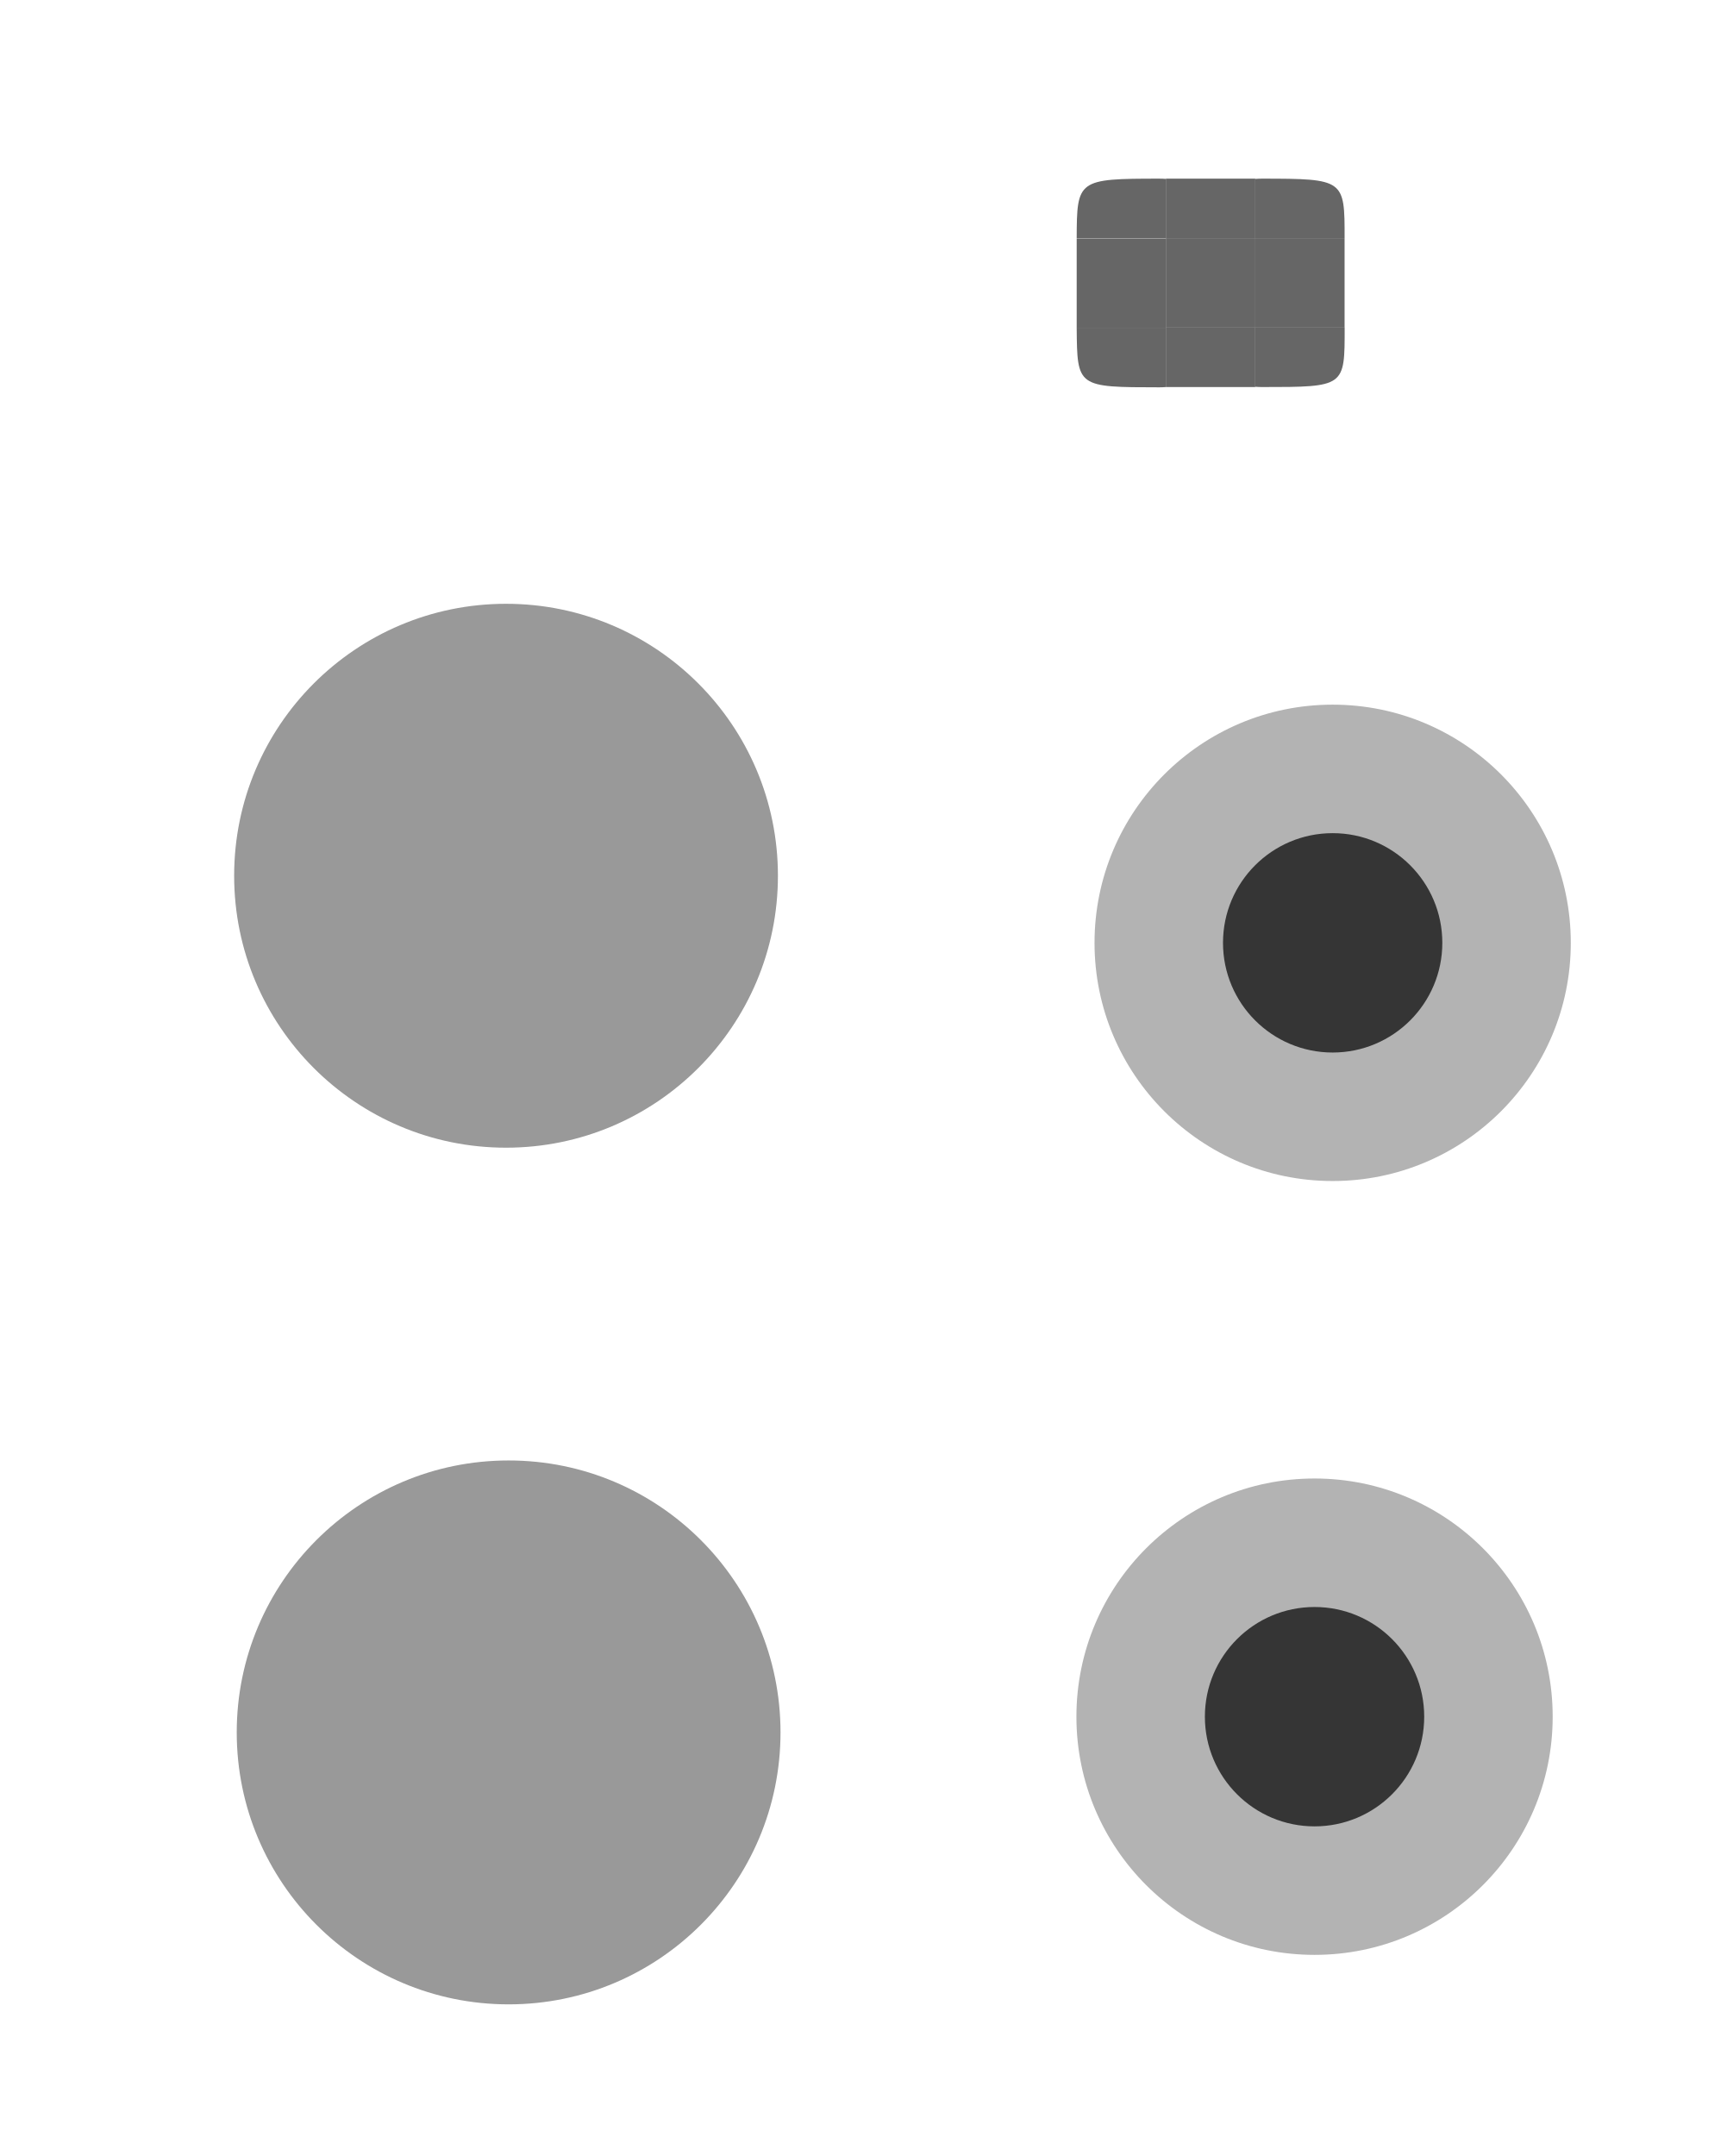
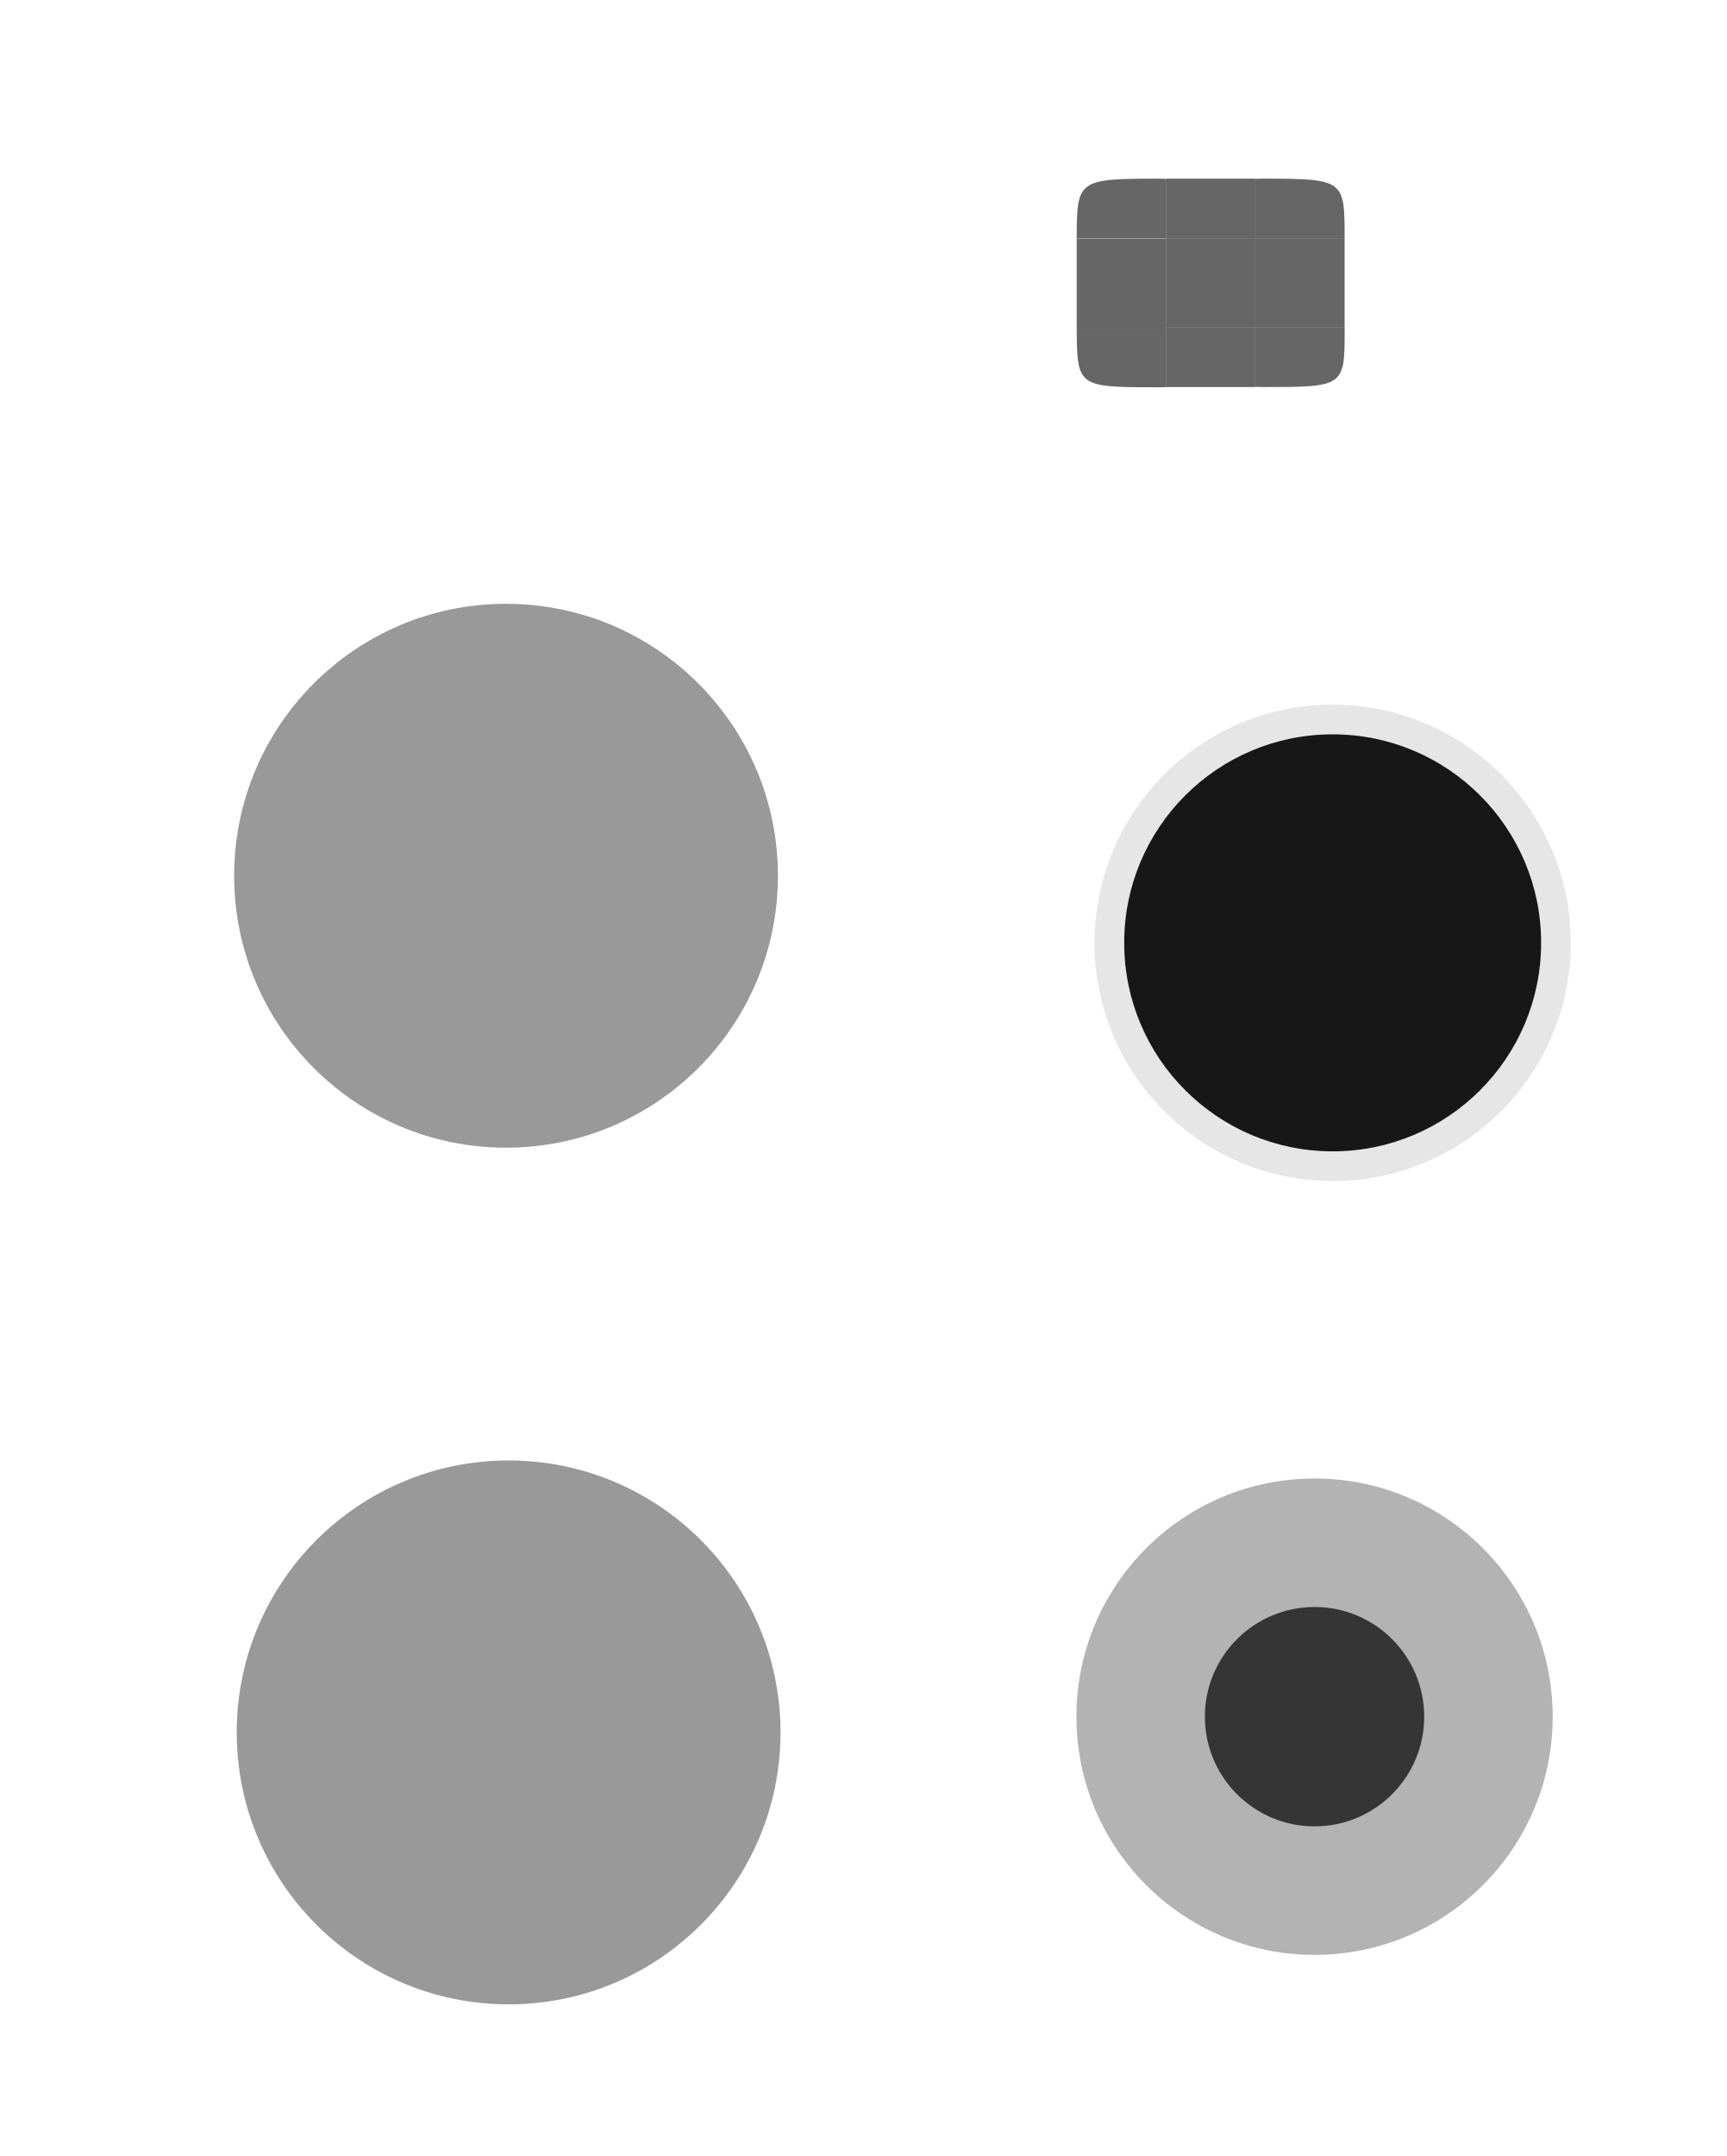
<svg xmlns="http://www.w3.org/2000/svg" xmlns:ns1="http://www.openswatchbook.org/uri/2009/osb" xmlns:xlink="http://www.w3.org/1999/xlink" id="svg3025" version="1.1" height="72.414" width="58" viewBox="0 0 58 72.414">
  <defs id="defs43">
    <linearGradient id="MECOL">
      <stop style="stop-color:#000000;stop-opacity:1;" offset="0" id="stop894" />
      <stop style="stop-color:#000000;stop-opacity:0;" offset="1" id="stop896" />
    </linearGradient>
    <style id="current-color-scheme" type="text/css">
      .ColorScheme-Text {
        color:#31363b;
      }
      .ColorScheme-Background{
        color:#eff0f1;
      }
      .ColorScheme-ViewText {
        color:#31363b;
      }
      .ColorScheme-ViewBackground{
        color:#fcfcfc;
      }
      .ColorScheme-ViewHover {

      }
      .ColorScheme-ViewFocus{

      }
      .ColorScheme-ButtonText {
        color:#31363b;
      }
      .ColorScheme-ButtonBackground{
        color:#eff0f1;
      }
      .ColorScheme-ButtonHover {

      }
      .ColorScheme-ButtonFocus{

      }</style>
    <linearGradient id="groove" ns1:paint="solid">
      <stop style="stop-color:#ffffff;stop-opacity:0.169;" offset="0" id="stop976" />
    </linearGradient>
    <linearGradient xlink:href="#groove" id="linearGradient980" x1="69.318" y1="14.003" x2="73.318" y2="14.003" gradientUnits="userSpaceOnUse" />
    <linearGradient xlink:href="#groove" id="linearGradient982" x1="69.318" y1="14.003" x2="73.318" y2="14.003" gradientUnits="userSpaceOnUse" />
    <linearGradient xlink:href="#groove" id="linearGradient984" x1="69.318" y1="14.003" x2="73.318" y2="14.003" gradientUnits="userSpaceOnUse" />
    <linearGradient xlink:href="#groove" id="linearGradient986" x1="69.318" y1="14.003" x2="73.318" y2="14.003" gradientUnits="userSpaceOnUse" />
    <linearGradient xlink:href="#groove" id="linearGradient988" x1="69.318" y1="14.003" x2="73.318" y2="14.003" gradientUnits="userSpaceOnUse" />
    <linearGradient xlink:href="#groove" id="linearGradient990" x1="69.318" y1="14.003" x2="73.318" y2="14.003" gradientUnits="userSpaceOnUse" />
    <linearGradient xlink:href="#groove" id="linearGradient992" x1="49.318" y1="17.169" x2="52.318" y2="17.169" gradientUnits="userSpaceOnUse" gradientTransform="translate(-36.14724,-7.669305)" />
    <linearGradient xlink:href="#groove" id="linearGradient994" x1="53.318" y1="17.169" x2="56.318" y2="17.169" gradientUnits="userSpaceOnUse" gradientTransform="translate(-37.14724,-7.669305)" />
    <linearGradient xlink:href="#groove" id="linearGradient996" x1="57.318" y1="17.169" x2="60.318" y2="17.169" gradientUnits="userSpaceOnUse" gradientTransform="translate(-38.14724,-7.669305)" />
    <radialGradient xlink:href="#MECOL" id="radialGradient900" cx="83.428" cy="28.926" fx="83.428" fy="28.926" r="7" gradientUnits="userSpaceOnUse" />
  </defs>
  <path id="groove-highlight-center" d="m 39.171,8 h 3 v 3 h -3 z" class="ColorScheme-ViewHover" style="fill:currentColor;fill-opacity:0.6;stroke-width:1" />
  <g id="groove-highlight-top" transform="matrix(0.75,0,0,0.75,-12.81762,-3.001975)">
    <path style="fill:none;fill-opacity:1;stroke-width:1.333" d="m 73.318,10.669 h -4 v 4 h 4 z" id="path914" />
    <path id="path916" d="m 73.318,12.003 h -4 v 2.667 h 4 z" class="ColorScheme-ViewHover" style="fill:currentColor;fill-opacity:0.6;stroke-width:1.089" />
  </g>
  <path style="fill:url(#linearGradient994);fill-opacity:1;stroke-width:1" d="m 16.171,8 h 3 v 3 h -3 z" id="groove-center" />
  <path style="fill:url(#linearGradient996);fill-opacity:1;stroke-width:1" d="m 22.171,11 v -3 h -3 v 3 z" id="groove-right" />
  <path style="fill:url(#linearGradient992);fill-opacity:1;stroke-width:1" d="m 13.171,8 v 3 h 3 v -3 z" id="groove-left" />
  <g transform="matrix(0.75,0,0,0.75,-35.81762,-3.001975)" id="groove-top">
    <path id="path1076" d="m 73.318,10.669 h -4 v 4 h 4 z" style="fill:none;fill-opacity:1;stroke-width:1.333" />
    <path style="fill:url(#linearGradient988);fill-opacity:1;stroke-width:0.77" d="m 73.318,13.336 h -4 v 1.333 h 4 z" id="path1078" />
  </g>
  <g transform="matrix(0.75,0,0,0.75,-32.81762,-3.001975)" id="groove-topright">
    <path style="fill:none;fill-opacity:1;stroke-width:1.333" d="m 73.318,10.669 h -4 v 4 h 4 z" id="path1082" />
    <path id="path1084" d="m 73.318,13.336 h -4 v 1.333 h 4 z" style="fill:url(#linearGradient986);fill-opacity:1;stroke-width:0.77" />
  </g>
  <g transform="matrix(0.75,0,0,0.75,-38.81762,-3.001975)" id="groove-topleft">
    <path style="fill:none;fill-opacity:1;stroke-width:1.333" d="m 73.318,10.669 h -4 v 4 h 4 z" id="path1088" />
    <path id="path1090" d="m 73.318,13.336 h -4 v 1.333 h 4 z" style="fill:url(#linearGradient990);fill-opacity:1;stroke-width:0.77" />
  </g>
  <g transform="matrix(0.75,0,0,-0.75,-38.81762,22.00201)" id="groove-bottomleft">
    <path id="path1094" d="m 73.318,10.669 h -4 v 4 h 4 z" style="fill:none;fill-opacity:1;stroke-width:1.333" />
    <path style="fill:url(#linearGradient980);fill-opacity:1;stroke-width:0.77" d="m 73.318,13.336 h -4 v 1.333 h 4 z" id="path1096" />
  </g>
  <g id="groove-bottom" transform="matrix(0.75,0,0,-0.75,-35.81762,22.00201)">
    <path style="fill:none;fill-opacity:1;stroke-width:1.333" d="m 73.318,10.669 h -4 v 4 h 4 z" id="path1100" />
    <path id="path1102" d="m 73.318,13.336 h -4 v 1.333 h 4 z" style="fill:url(#linearGradient982);fill-opacity:1;stroke-width:0.77" />
  </g>
  <g transform="matrix(0.75,0,0,-0.75,-32.81762,22.00201)" id="groove-bottomright">
    <path id="path1106" d="m 73.318,10.669 h -4 v 4 h 4 z" style="fill:none;fill-opacity:1;stroke-width:1.333" />
    <path style="fill:url(#linearGradient984);fill-opacity:1;stroke-width:0.77" d="m 73.318,13.336 h -4 v 1.333 h 4 z" id="path1108" />
  </g>
  <g transform="matrix(0.75,0,0,-0.75,-12.81762,22.00201)" id="groove-highlight-bottom">
    <path id="path901" d="m 73.318,10.669 h -4 v 4 h 4 z" style="fill:none;fill-opacity:1;stroke-width:1.333" />
    <path style="fill:currentColor;fill-opacity:0.6;stroke-width:1.089" class="ColorScheme-ViewHover" d="m 73.318,12.003 h -4 v 2.667 h 4 z" id="path903" />
  </g>
  <g id="groove-highlight-bottomleft" transform="translate(-37.02399,-10.68201)">
    <path style="fill:none;fill-opacity:1;stroke-width:1" d="m 76.195,24.691 h -3 v -3 h 3 z" id="path932" />
    <path id="path927" class="ColorScheme-ViewHover" d="m 73.195,21.691 c 0.018,1.995 0.01,1.998 2.779,2 0.074,-2.3e-4 0.147,-0.003 0.221,-0.009 v -1.991 z" style="fill:currentColor;fill-opacity:0.6;stroke-width:0.835" />
  </g>
  <g transform="matrix(1,0,0,-1,-37.02399,29.69113)" id="groove-highlight-topleft">
    <path id="path945" d="m 76.195,24.691 h -3 v -3 h 3 z" style="fill:none;fill-opacity:1;stroke-width:1" />
    <path style="fill:currentColor;fill-opacity:0.6;stroke-width:0.835" d="m 73.195,21.691 c 0.007,1.963 0.032,1.999 2.779,2 0.074,-2.3e-4 0.147,-0.003 0.221,-0.009 v -1.991 z" class="ColorScheme-ViewHover" id="path947" />
  </g>
  <g id="groove-highlight-topright" transform="rotate(-180,59.18321,14.84557)">
    <path style="fill:none;fill-opacity:1;stroke-width:1" d="m 76.195,24.691 h -3 v -3 h 3 z" id="path953" />
    <path id="path955" d="m 73.195,21.691 c -0.004,1.974 0.01,1.998 2.779,2 0.074,-2.3e-4 0.147,-0.003 0.221,-0.009 v -1.991 z" class="ColorScheme-ViewHover" style="fill:currentColor;fill-opacity:0.6;stroke-width:0.835" />
  </g>
  <g transform="matrix(-1,0,0,1,118.3684,-10.69111)" id="groove-highlight-bottomright">
    <path id="path961" d="m 76.195,24.691 h -3 v -3 h 3 z" style="fill:none;fill-opacity:1;stroke-width:1" />
    <path style="fill:currentColor;fill-opacity:0.6;stroke-width:0.835" d="m 73.195,21.691 c 0,1.995 -0.023,2 2.779,2 0.074,-2.3e-4 0.147,-0.003 0.221,-0.009 v -1.991 z" class="ColorScheme-ViewHover" id="path963" />
  </g>
  <g id="horizontal-slider-hover" transform="translate(-15.66479,1.509811)">
    <rect style="opacity:1;fill:none;fill-opacity:1;fill-rule:nonzero;stroke:none;stroke-width:1.021;stroke-linecap:square;stroke-linejoin:round;stroke-miterlimit:4;stroke-dasharray:none;stroke-dashoffset:0;stroke-opacity:1" id="rect915" width="24" height="24" x="20.665" y="15.904" />
    <circle style="opacity:1;fill:currentColor;fill-opacity:0.4;fill-rule:nonzero;stroke:none;stroke-width:1.375;stroke-linecap:square;stroke-linejoin:round;stroke-miterlimit:4;stroke-dasharray:none;stroke-dashoffset:0;stroke-opacity:1" class="ColorScheme-ViewHover" id="AAA" cx="32.665" cy="27.904" r="9.134" />
  </g>
  <g id="horizontal-slider-handle" transform="translate(72.41969,0.365756)">
    <rect y="19.301" x="-39.65" height="24" width="24" id="rect903" style="opacity:1;fill:none;fill-opacity:1;fill-rule:evenodd;stroke:none;stroke-width:3.244;stroke-linecap:round;stroke-linejoin:round;stroke-miterlimit:4;stroke-dasharray:none;stroke-dashoffset:0;stroke-opacity:1" />
    <g transform="translate(0.4876747,2.072617)" id="g901">
-       <circle style="opacity:1;fill:currentColor;fill-opacity:0.3;fill-rule:evenodd;stroke:none;stroke-width:2.832;stroke-linecap:round;stroke-linejoin:round;stroke-miterlimit:4;stroke-dasharray:none;stroke-dashoffset:0;stroke-opacity:1" class="ColorScheme-ViewHover" id="path895" cx="-28.137" cy="29.229" r="8" />
-       <circle cy="29.229" cx="-28.137" id="circle897" class="ColorScheme-ViewHover" style="opacity:1;fill:currentColor;fill-opacity:0.7;fill-rule:evenodd;stroke:none;stroke-width:1.304;stroke-linecap:round;stroke-linejoin:round;stroke-miterlimit:4;stroke-dasharray:none;stroke-dashoffset:0;stroke-opacity:1" r="3.684" />
+       <circle style="opacity:1;fill:currentColor;fill-opacity:0.1;fill-rule:evenodd;stroke:none;stroke-width:2.832;stroke-linecap:round;stroke-linejoin:round;stroke-miterlimit:4;stroke-dasharray:none;stroke-dashoffset:0;stroke-opacity:1" class="ColorScheme-ViewHover" id="xxy" cx="-28.137" cy="29.229" r="8" />
+       <circle cy="29.229" cx="-28.137" id="xxx" class="ColorScheme-ViewHover" style="opacity:1;fill:currentColor;fill-opacity:0.9;fill-rule:evenodd;stroke:none;stroke-width:1.304;stroke-linecap:round;stroke-linejoin:round;stroke-miterlimit:4;stroke-dasharray:none;stroke-dashoffset:0;stroke-opacity:1" r="7.003" />
    </g>
  </g>
  <path style="fill:currentColor;fill-opacity:0.6;stroke-width:1" class="ColorScheme-ViewHover" d="m 36.171,8.009 h 3 v 3 h -3 z" id="groove-highlight-left" />
  <path style="fill:currentColor;fill-opacity:0.6;stroke-width:1" class="ColorScheme-ViewHover" d="m 42.171,8 h 3 v 3 h -3 z" id="groove-highlight-right" />
  <g transform="translate(-15.57786,30.28272)" id="vertical-slider-hover">
    <rect y="15.904" x="20.665" height="24" width="24" id="rect891" style="opacity:1;fill:none;fill-opacity:1;fill-rule:nonzero;stroke:none;stroke-width:1.021;stroke-linecap:square;stroke-linejoin:round;stroke-miterlimit:4;stroke-dasharray:none;stroke-dashoffset:0;stroke-opacity:1" />
    <circle r="9.134" cy="27.904" cx="32.665" id="circle893" class="ColorScheme-ViewHover" style="opacity:1;fill:currentColor;fill-opacity:0.4;fill-rule:nonzero;stroke:none;stroke-width:1.375;stroke-linecap:square;stroke-linejoin:round;stroke-miterlimit:4;stroke-dasharray:none;stroke-dashoffset:0;stroke-opacity:1" />
  </g>
  <g transform="translate(71.8112,26.35699)" id="vertical-slider-handle">
    <rect style="opacity:1;fill:none;fill-opacity:1;fill-rule:evenodd;stroke:none;stroke-width:3.244;stroke-linecap:round;stroke-linejoin:round;stroke-miterlimit:4;stroke-dasharray:none;stroke-dashoffset:0;stroke-opacity:1" id="rect897" width="24" height="24" x="-39.65" y="19.301" />
    <g id="g903" transform="translate(0.4876747,2.072617)">
      <circle r="8" cy="29.229" cx="-28.137" id="circle899" class="ColorScheme-ViewHover" style="opacity:1;fill:currentColor;fill-opacity:0.3;fill-rule:evenodd;stroke:none;stroke-width:2.832;stroke-linecap:round;stroke-linejoin:round;stroke-miterlimit:4;stroke-dasharray:none;stroke-dashoffset:0;stroke-opacity:1" />
      <circle r="3.684" style="opacity:1;fill:currentColor;fill-opacity:0.7;fill-rule:evenodd;stroke:none;stroke-width:1.304;stroke-linecap:round;stroke-linejoin:round;stroke-miterlimit:4;stroke-dasharray:none;stroke-dashoffset:0;stroke-opacity:1" class="ColorScheme-ViewHover" id="circle901" cx="-28.137" cy="29.229" />
    </g>
  </g>
</svg>
